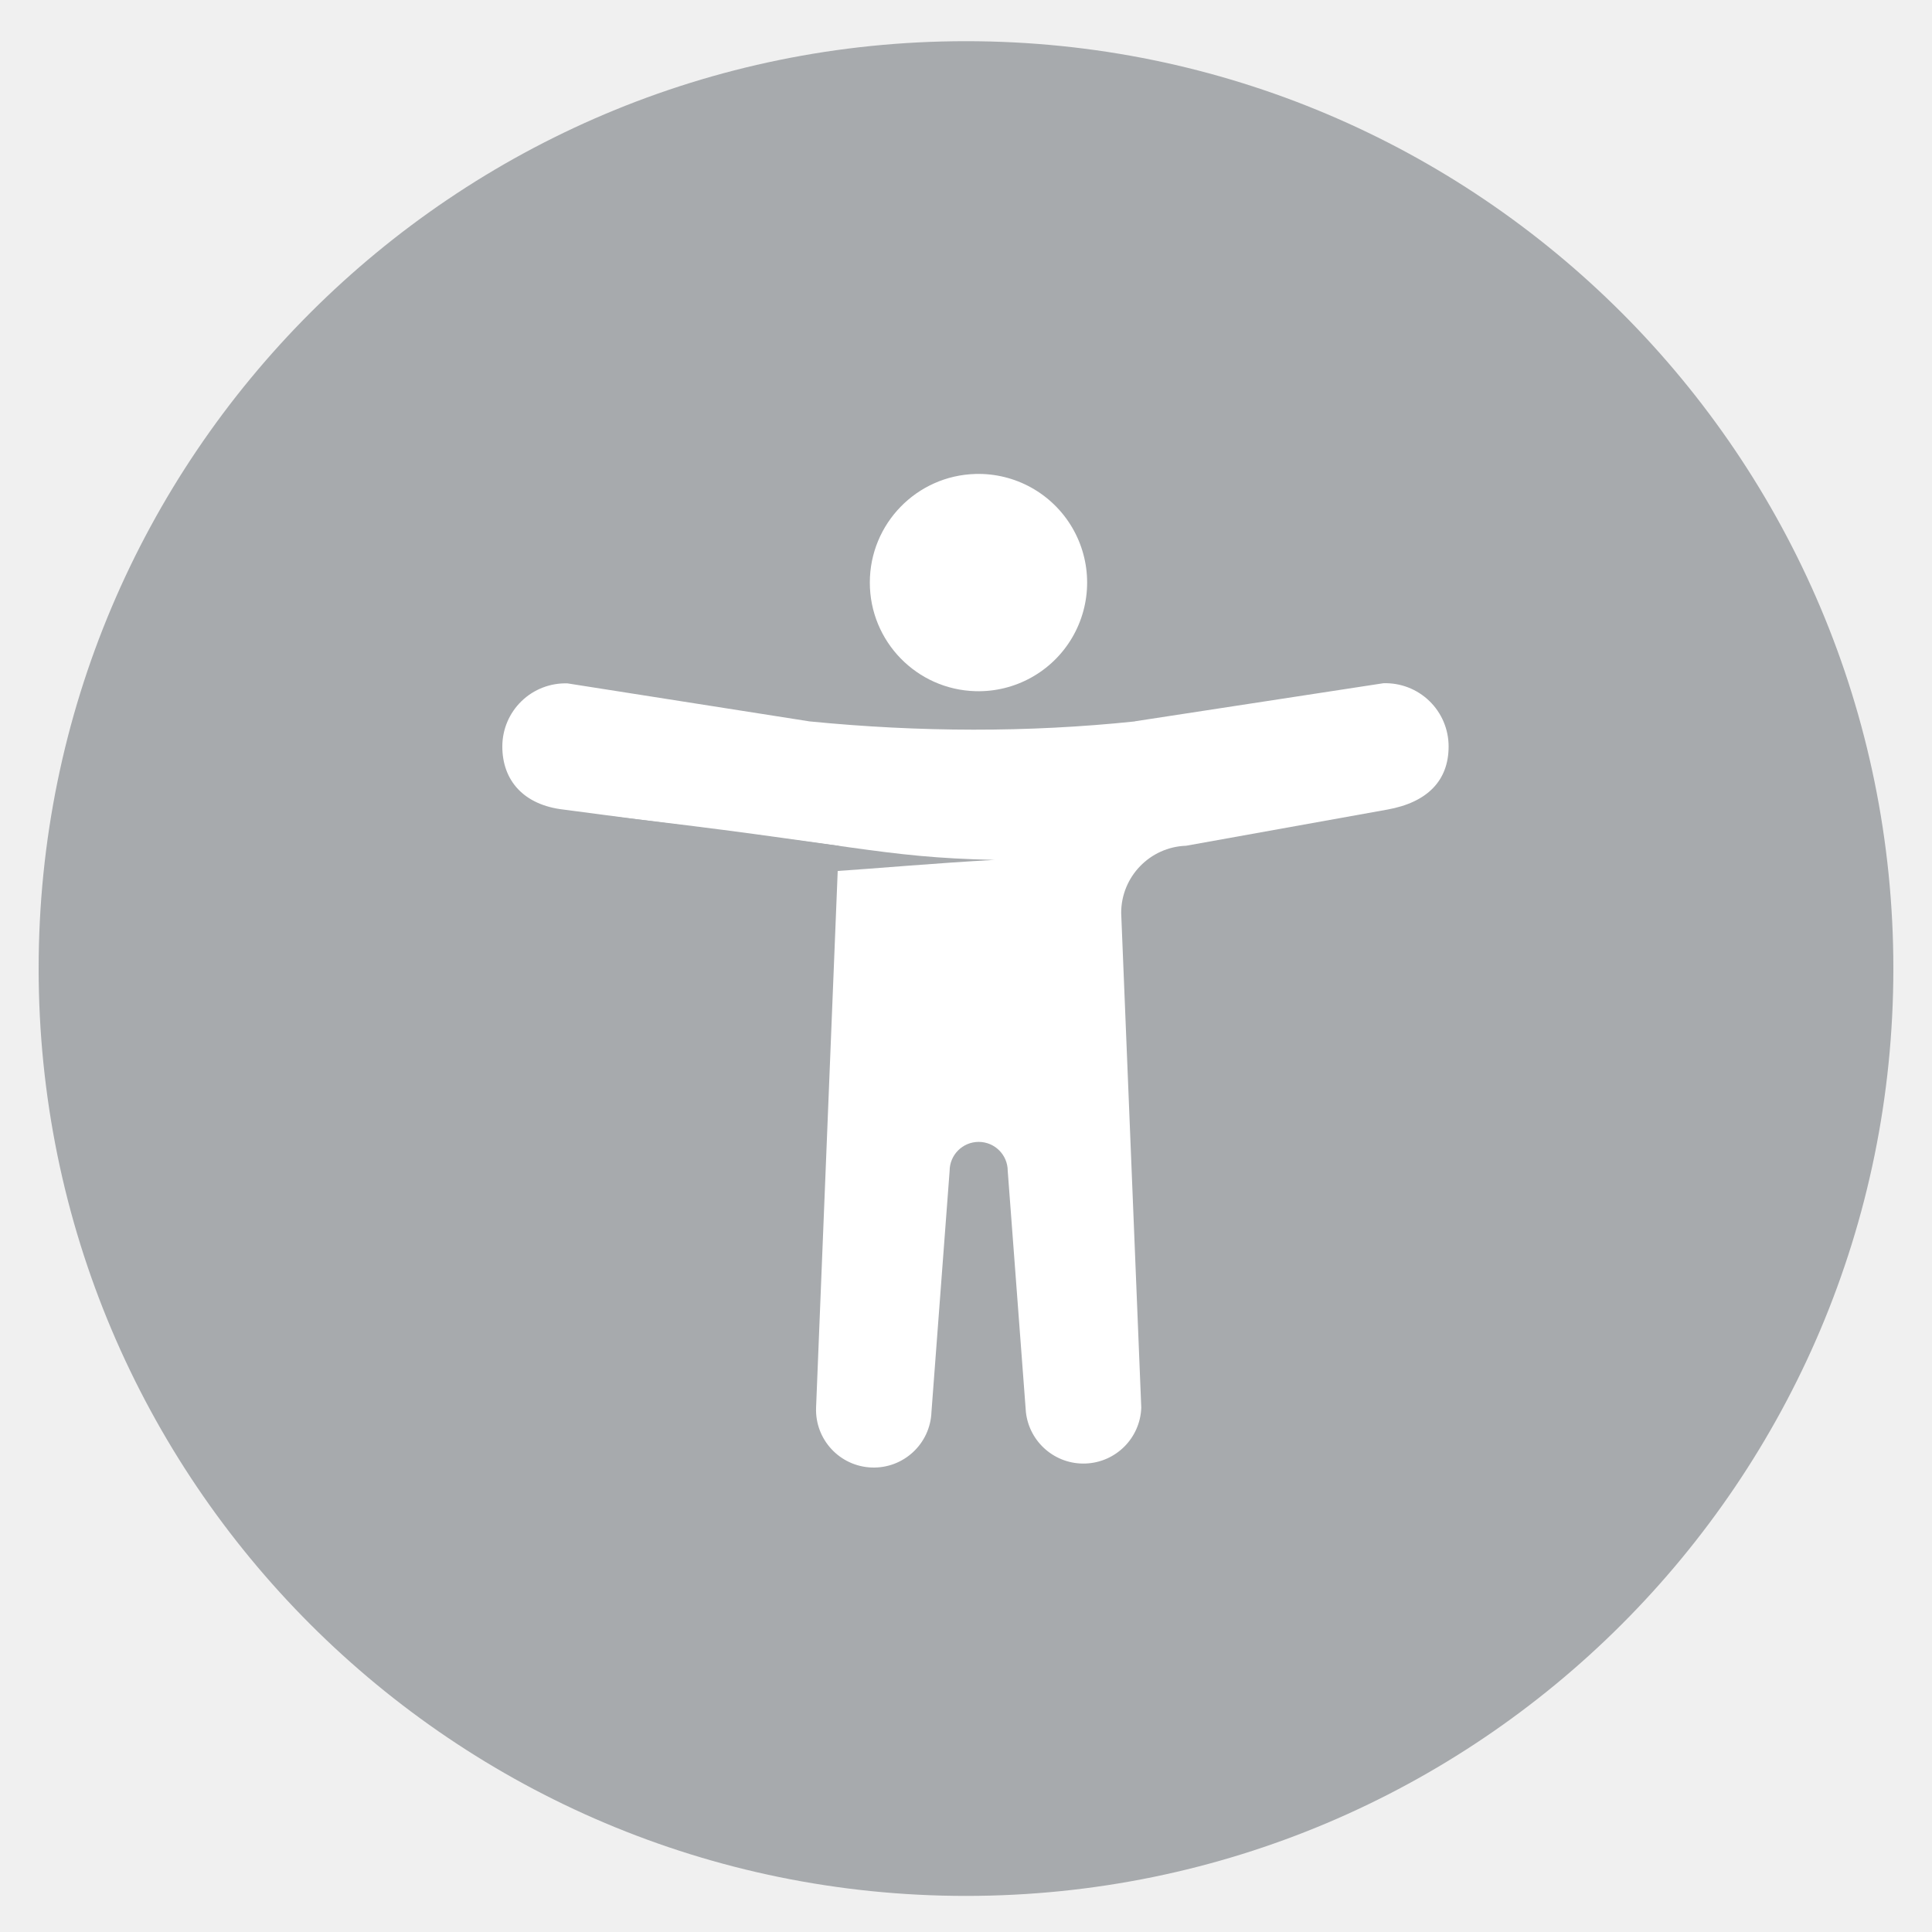
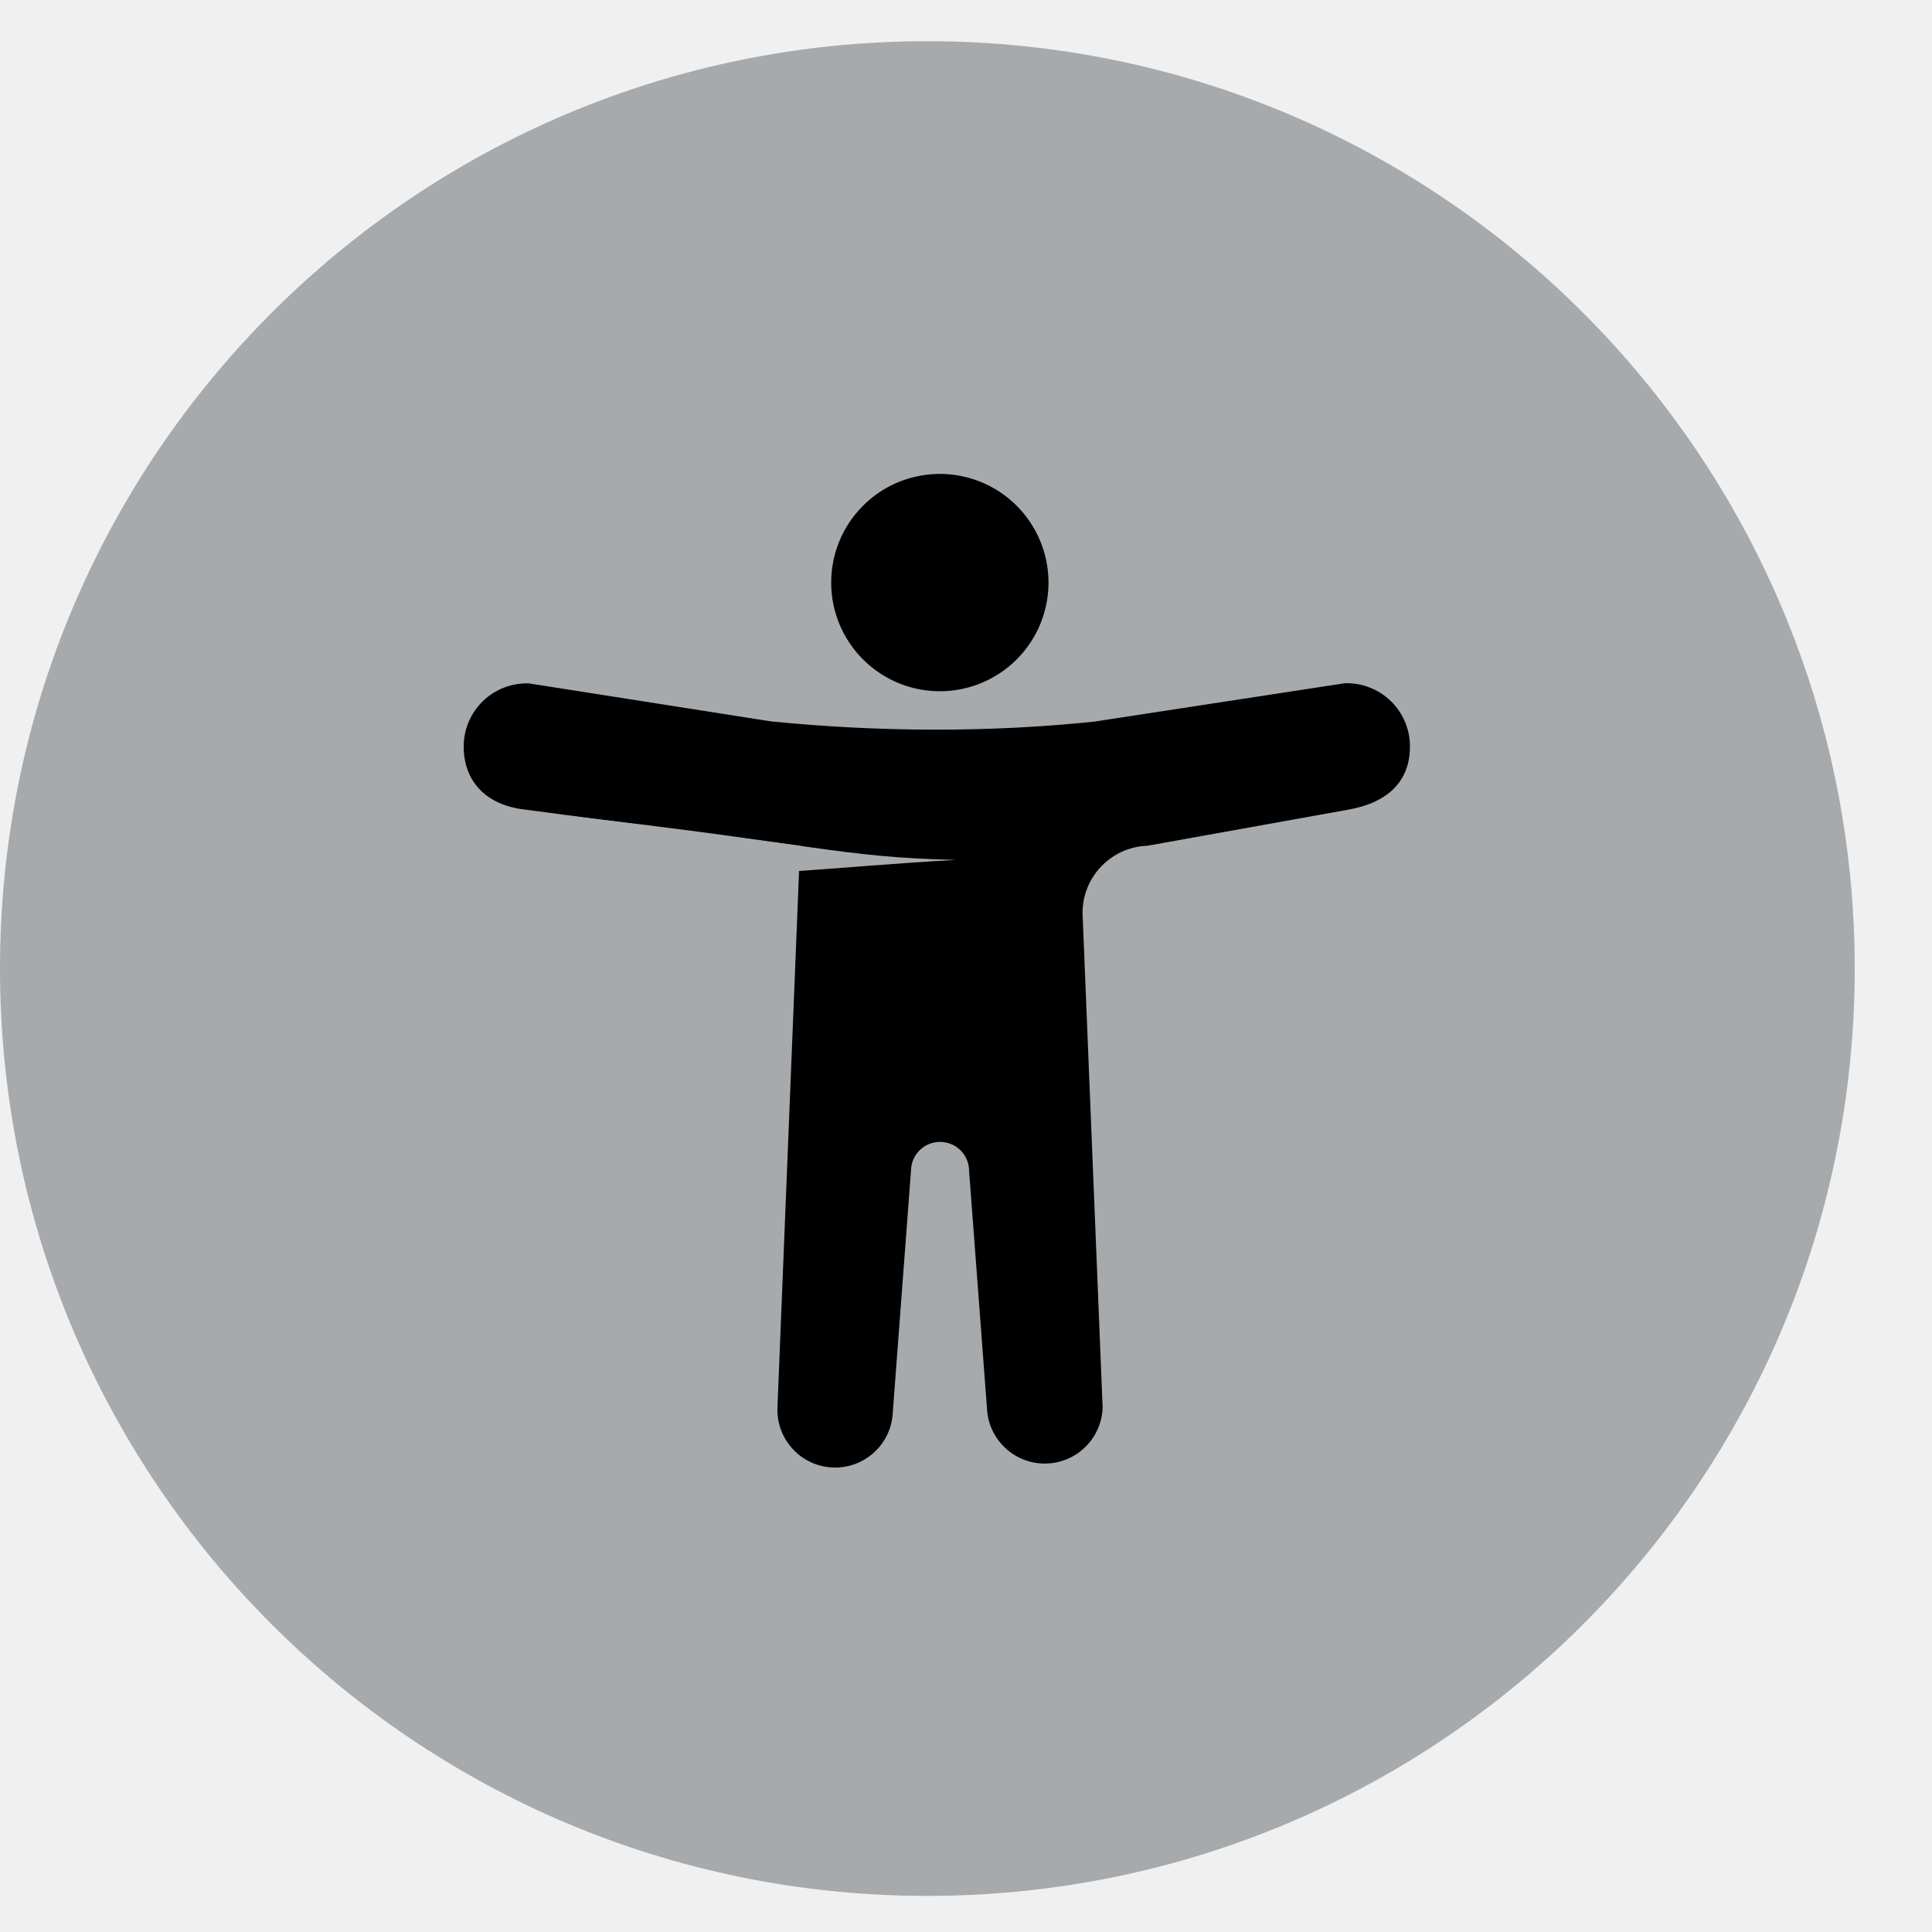
- <svg xmlns="http://www.w3.org/2000/svg" width="24" height="24" viewBox="7.5 5 25 25" fill="none">
+ <svg xmlns="http://www.w3.org/2000/svg" width="24" height="24" viewBox="8 5 25 25" fill="none">
  <rect width="24" height="24" x="8" y="5.533" fill="#a7aaad" rx="12" />
-   <path fill="#fff" d="M20.124 13.944a1.406 1.406 0 1 0 0-2.811 1.406 1.406 0 0 0 0 2.811Z" />
-   <path fill="#fff" d="M22.187 14.335c-1.385.145-2.788.14-4.21 0l-3.133-.492a.817.817 0 0 0-.844.816c0 .442.278.758.793.817l3.56.469-.293 7.27a.747.747 0 0 0 1.493.056l.235-3.119a.376.376 0 0 1 .752 0l.235 3.12a.749.749 0 0 0 1.493-.057l-.26-6.403a.87.87 0 0 1 .84-.868l2.604-.468c.518-.093.793-.375.793-.817a.818.818 0 0 0-.844-.818l-3.218.493.004.001Z" />
+   <path fill="#000" d="M20.124 13.944a1.406 1.406 0 1 0 0-2.811 1.406 1.406 0 0 0 0 2.811Z" />
+   <path fill="#000" d="M22.187 14.335c-1.385.145-2.788.14-4.21 0l-3.133-.492a.817.817 0 0 0-.844.816c0 .442.278.758.793.817l3.56.469-.293 7.27a.747.747 0 0 0 1.493.056l.235-3.119a.376.376 0 0 1 .752 0l.235 3.12a.749.749 0 0 0 1.493-.057l-.26-6.403a.87.87 0 0 1 .84-.868l2.604-.468c.518-.093.793-.375.793-.817a.818.818 0 0 0-.844-.818l-3.218.493.004.001Z" />
  <path fill="#a7aaad" d="m16.795 16.28-1.49-.729c3.247.368 3.565.543 5.062.576-1.547.085-2.903.264-3.572.15v.002Z" />
</svg>
